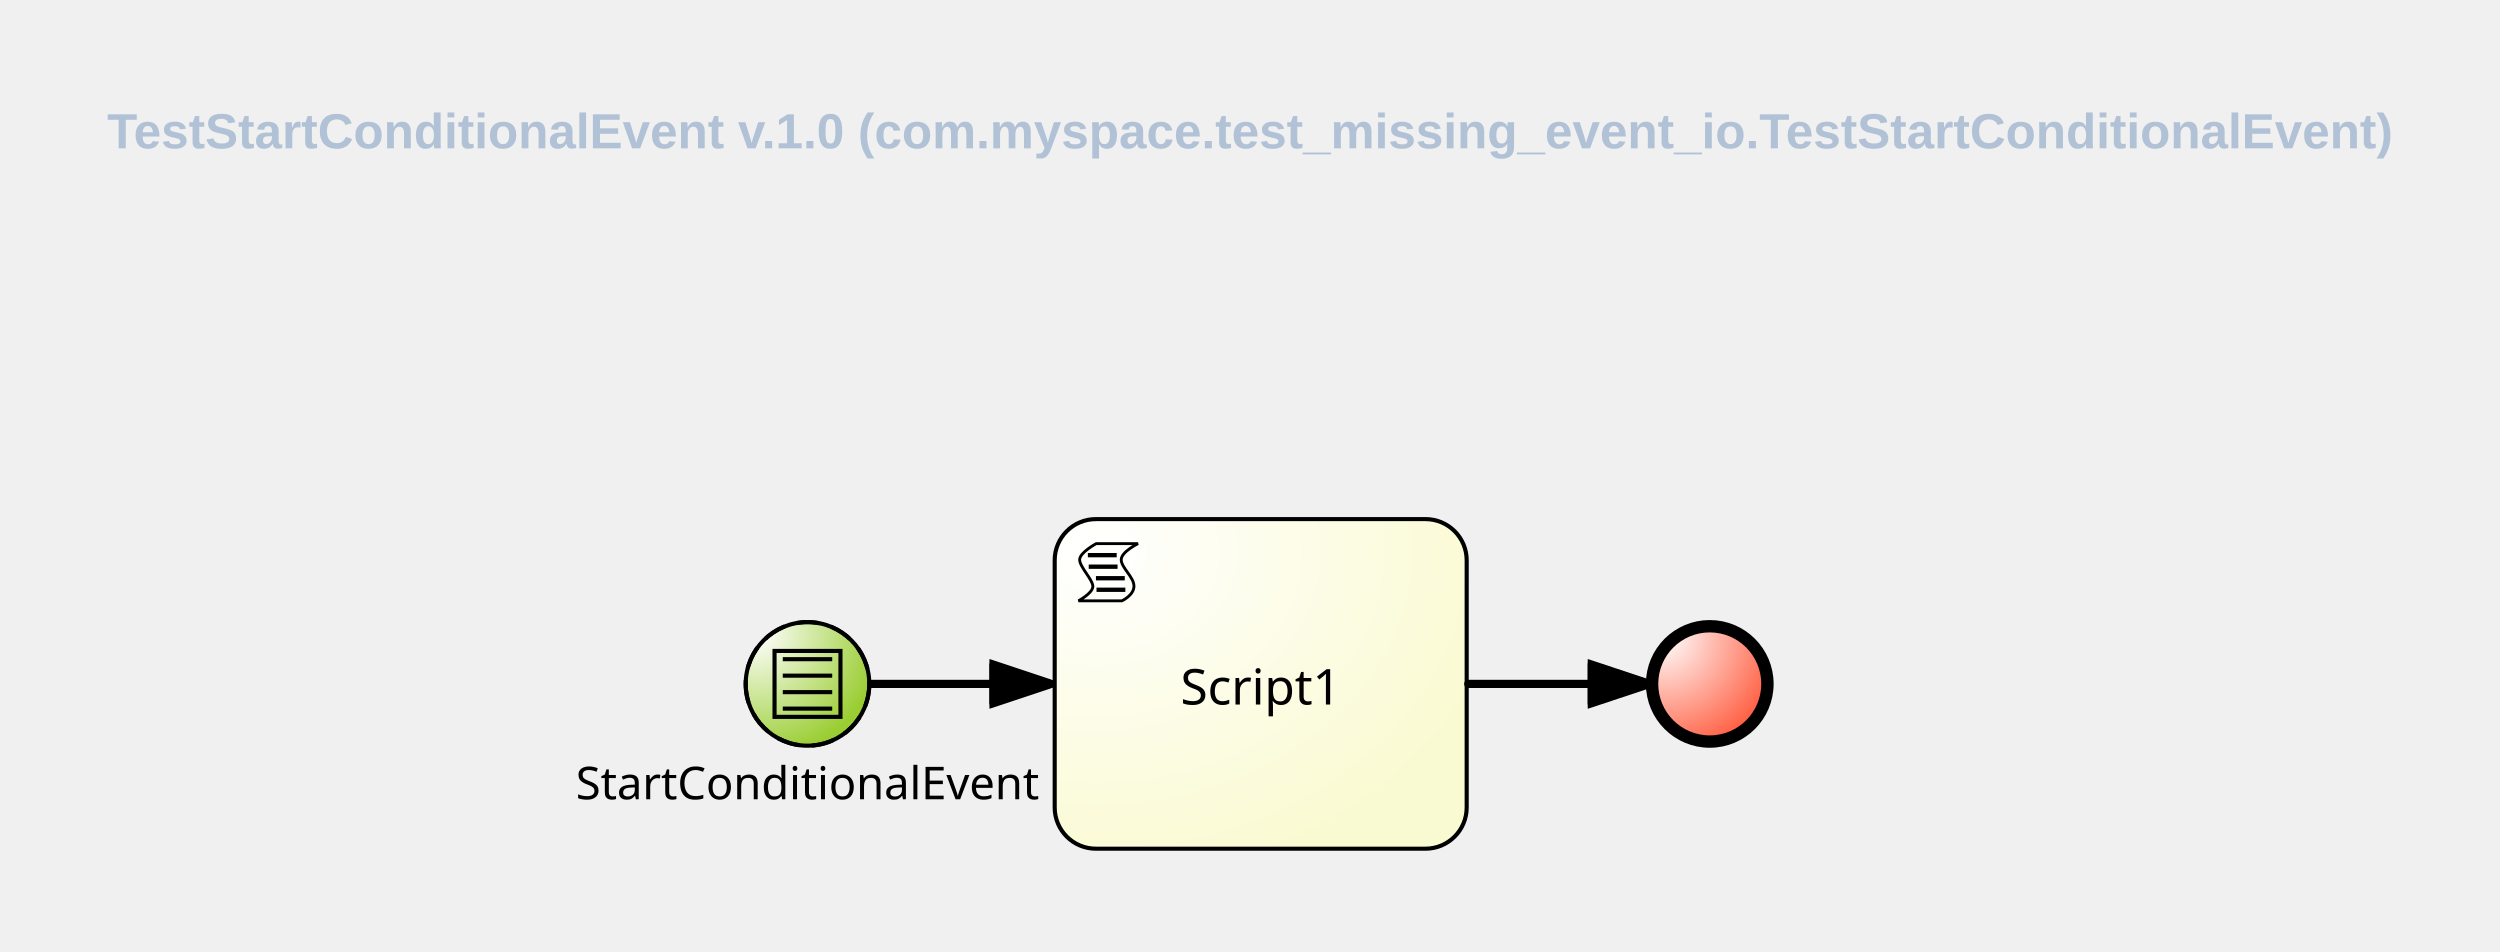
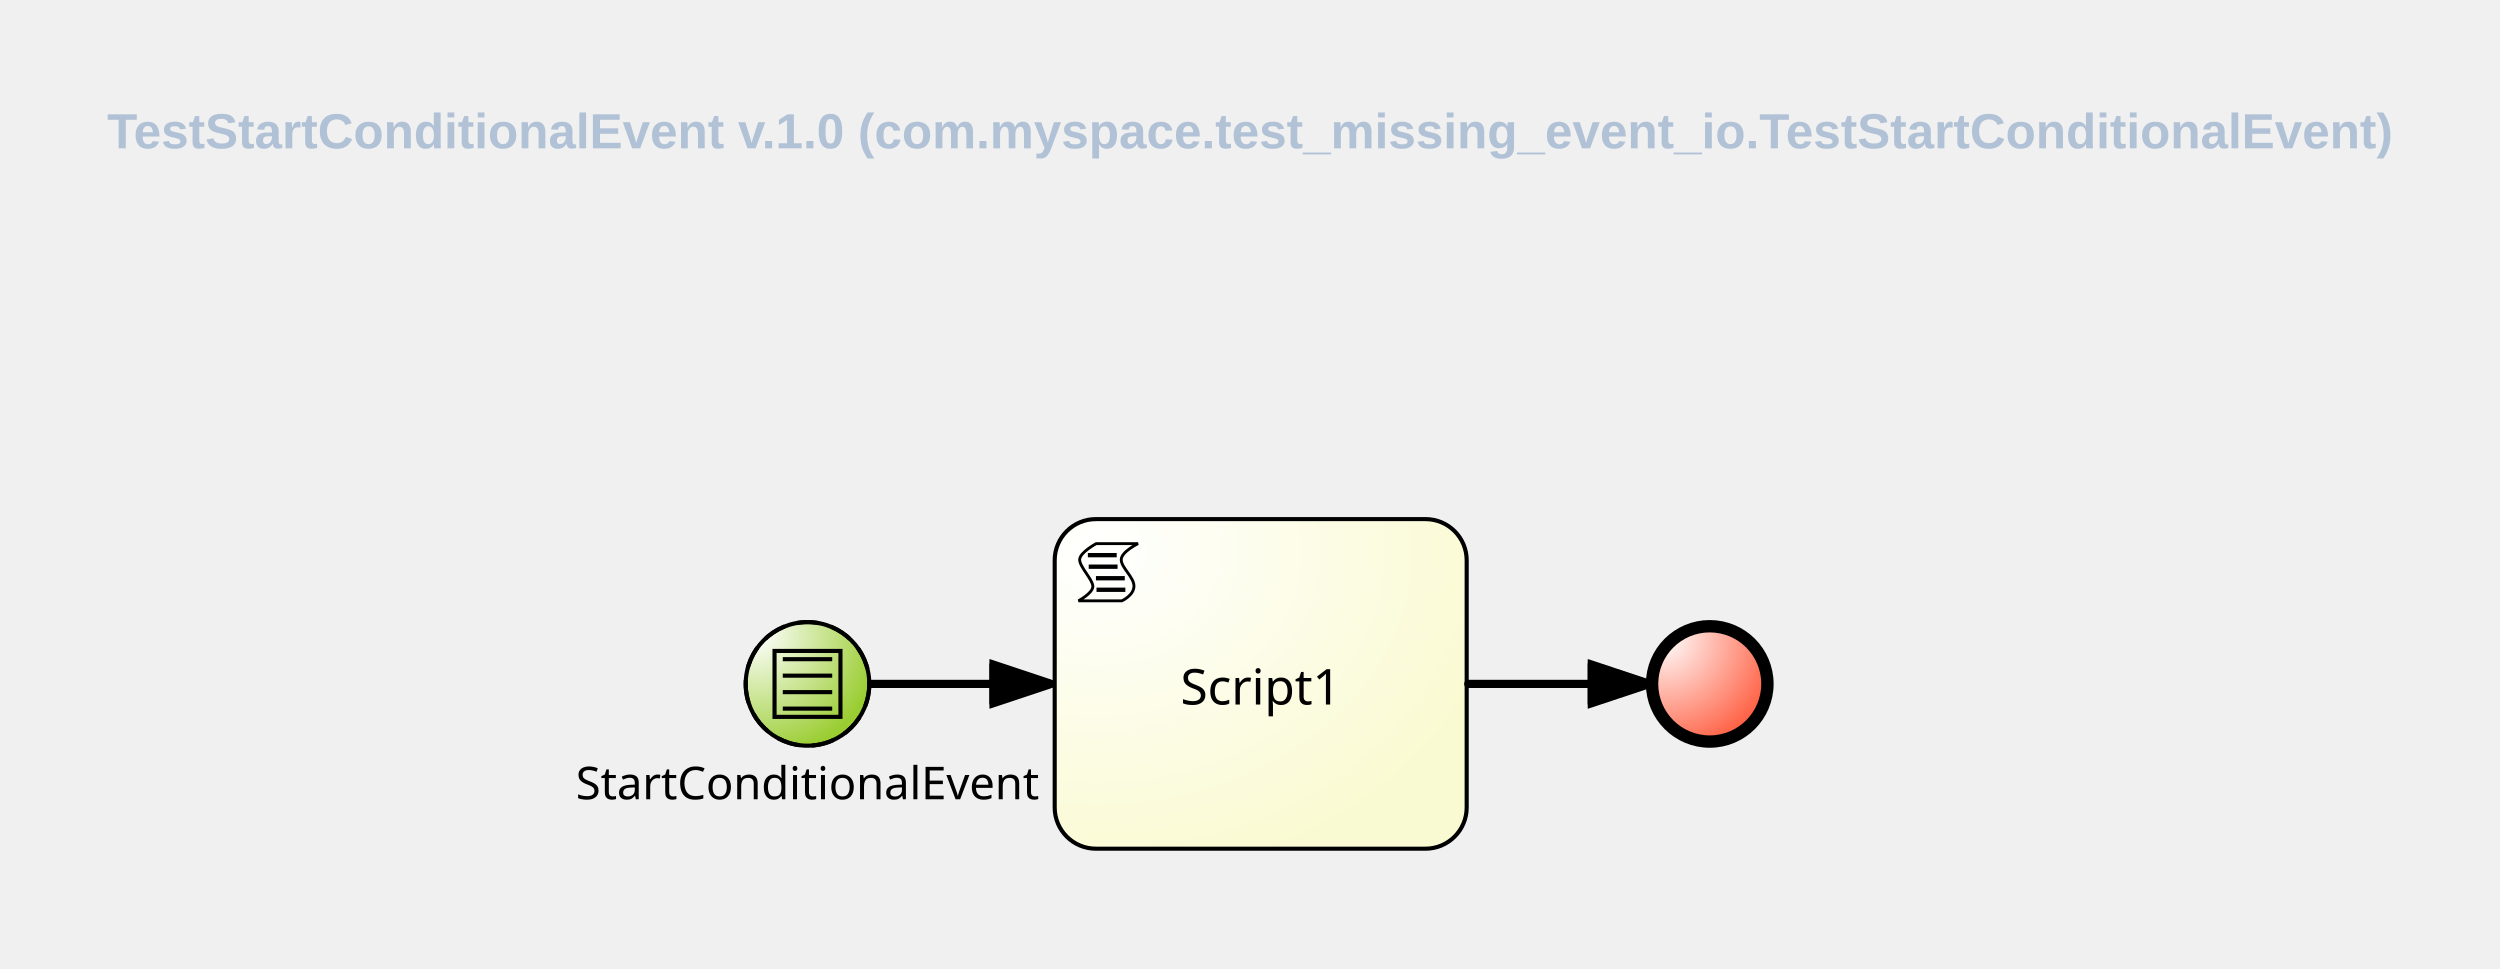
- <svg xmlns="http://www.w3.org/2000/svg" xmlns:ns1="http://oryx-editor.org" id="_3BCF3300-1434-4C27-B2D3-5CA984868A3A" width="606.812" height="231">
+ <svg xmlns="http://www.w3.org/2000/svg" xmlns:ns1="http://oryx-editor.org" id="_7C113890-2799-49D6-977B-5F34D1CCF925" width="606.812" height="235">
  <defs>
-     <marker id="_5461C208-E3FC-4692-B671-F981B619D2FEstart" refX="1" refY="5" markerUnits="userSpaceOnUse" markerWidth="17" markerHeight="11" orient="auto" fill="#000000" stroke="#000000">
-       <path id="_5461C208-E3FC-4692-B671-F981B619D2FEconditional" d="M 0 5 L 8 0 L 16 5 L 8 10 L 0 5" fill="white" stroke="#000000" stroke-width="1" display="none" />
-       <path id="_5461C208-E3FC-4692-B671-F981B619D2FEdefault" d="M 5 0 L 11 10" fill="white" stroke="#000000" stroke-width="1" display="none" />
-     </marker>
-     <marker id="_5461C208-E3FC-4692-B671-F981B619D2FEend" refX="15" refY="6" markerUnits="userSpaceOnUse" markerWidth="15" markerHeight="12" orient="auto" fill="#000000" stroke="#000000">
-       <path id="_5461C208-E3FC-4692-B671-F981B619D2FEframe2" d="M 0 1 L 15 6 L 0 11z" fill="#000000" stroke="#000000" stroke-linejoin="round" stroke-width="2" />
-     </marker>
-     <marker id="_55830C3E-285C-49B3-B9C6-0E8A9595E0C8start" refX="1" refY="5" markerUnits="userSpaceOnUse" markerWidth="17" markerHeight="11" orient="auto" fill="#000000" stroke="#000000">
-       <path id="_55830C3E-285C-49B3-B9C6-0E8A9595E0C8conditional" d="M 0 5 L 8 0 L 16 5 L 8 10 L 0 5" fill="white" stroke="#000000" stroke-width="1" display="none" />
-       <path id="_55830C3E-285C-49B3-B9C6-0E8A9595E0C8default" d="M 5 0 L 11 10" fill="white" stroke="#000000" stroke-width="1" display="none" />
-     </marker>
-     <marker id="_55830C3E-285C-49B3-B9C6-0E8A9595E0C8end" refX="15" refY="6" markerUnits="userSpaceOnUse" markerWidth="15" markerHeight="12" orient="auto" fill="#000000" stroke="#000000">
-       <path id="_55830C3E-285C-49B3-B9C6-0E8A9595E0C8frame2" d="M 0 1 L 15 6 L 0 11z" fill="#000000" stroke="#000000" stroke-linejoin="round" stroke-width="2" />
+     <marker id="_72BE2FED-7DCD-434E-9CCB-04EBA494BC80start" refX="1" refY="5" markerUnits="userSpaceOnUse" markerWidth="17" markerHeight="11" orient="auto" fill="#000000" stroke="#000000">
+       <path id="_72BE2FED-7DCD-434E-9CCB-04EBA494BC80conditional" d="M 0 5 L 8 0 L 16 5 L 8 10 L 0 5" fill="white" stroke="#000000" stroke-width="1" display="none" />
+       <path id="_72BE2FED-7DCD-434E-9CCB-04EBA494BC80default" d="M 5 0 L 11 10" fill="white" stroke="#000000" stroke-width="1" display="none" />
+     </marker>
+     <marker id="_72BE2FED-7DCD-434E-9CCB-04EBA494BC80end" refX="15" refY="6" markerUnits="userSpaceOnUse" markerWidth="15" markerHeight="12" orient="auto" fill="#000000" stroke="#000000">
+       <path id="_72BE2FED-7DCD-434E-9CCB-04EBA494BC80frame2" d="M 0 1 L 15 6 L 0 11z" fill="#000000" stroke="#000000" stroke-linejoin="round" stroke-width="2" />
+     </marker>
+     <marker id="_1A7306F9-BC22-4388-B8CA-0518B7818F2Astart" refX="1" refY="5" markerUnits="userSpaceOnUse" markerWidth="17" markerHeight="11" orient="auto" fill="#000000" stroke="#000000">
+       <path id="_1A7306F9-BC22-4388-B8CA-0518B7818F2Aconditional" d="M 0 5 L 8 0 L 16 5 L 8 10 L 0 5" fill="white" stroke="#000000" stroke-width="1" display="none" />
+       <path id="_1A7306F9-BC22-4388-B8CA-0518B7818F2Adefault" d="M 5 0 L 11 10" fill="white" stroke="#000000" stroke-width="1" display="none" />
+     </marker>
+     <marker id="_1A7306F9-BC22-4388-B8CA-0518B7818F2Aend" refX="15" refY="6" markerUnits="userSpaceOnUse" markerWidth="15" markerHeight="12" orient="auto" fill="#000000" stroke="#000000">
+       <path id="_1A7306F9-BC22-4388-B8CA-0518B7818F2Aframe2" d="M 0 1 L 15 6 L 0 11z" fill="#000000" stroke="#000000" stroke-linejoin="round" stroke-width="2" />
    </marker>
  </defs>
  <g stroke="none" font-family="Verdana, sans-serif" font-size-adjust="none" font-style="normal" font-variant="normal" font-weight="normal" line-heigth="normal" font-size="12">
    <g class="stencils" transform="translate(16, 16)">
      <g class="me" />
      <g class="children">
-         <g id="_696C1FFE-82FC-4D53-8CFF-6B3AEEFBF8C7" bpmn2nodeid="_9819B729-18C0-4017-93A4-B0B69271A722">
+         <g id="_3C7A5837-0E6D-4728-8A54-397F609018EA" bpmn2nodeid="_9819B729-18C0-4017-93A4-B0B69271A722">
          <g class="stencils" transform="translate(165, 135)">
            <g class="me">
-               <g pointer-events="fill" id="_696C1FFE-82FC-4D53-8CFF-6B3AEEFBF8C7">
-                 <defs id="_696C1FFE-82FC-4D53-8CFF-6B3AEEFBF8C7__696C1FFE-82FC-4D53-8CFF-6B3AEEFBF8C7_5">
-                   <radialGradient id="_696C1FFE-82FC-4D53-8CFF-6B3AEEFBF8C7background" cx="10%" cy="10%" r="100%" fx="10%" fy="10%">
-                     <stop offset="0%" stop-color="#ffffff" stop-opacity="1" id="_696C1FFE-82FC-4D53-8CFF-6B3AEEFBF8C7__696C1FFE-82FC-4D53-8CFF-6B3AEEFBF8C7_6" />
-                     <stop id="_696C1FFE-82FC-4D53-8CFF-6B3AEEFBF8C7fill_el" offset="100%" stop-color="#9acd32" stop-opacity="1" />
+               <g pointer-events="fill" id="_3C7A5837-0E6D-4728-8A54-397F609018EA">
+                 <defs id="_3C7A5837-0E6D-4728-8A54-397F609018EA__3C7A5837-0E6D-4728-8A54-397F609018EA_5">
+                   <radialGradient id="_3C7A5837-0E6D-4728-8A54-397F609018EAbackground" cx="10%" cy="10%" r="100%" fx="10%" fy="10%">
+                     <stop offset="0%" stop-color="#ffffff" stop-opacity="1" id="_3C7A5837-0E6D-4728-8A54-397F609018EA__3C7A5837-0E6D-4728-8A54-397F609018EA_6" />
+                     <stop id="_3C7A5837-0E6D-4728-8A54-397F609018EAfill_el" offset="100%" stop-color="#9acd32" stop-opacity="1" />
                  </radialGradient>
                </defs>
-                 <circle id="_696C1FFE-82FC-4D53-8CFF-6B3AEEFBF8C7bg_frame" cx="15" cy="15" r="15" stroke="#000000" fill="url(#_696C1FFE-82FC-4D53-8CFF-6B3AEEFBF8C7background) white" stroke-width="1" style="stroke-dasharray: 5.5, 3" />
-                 <circle id="_696C1FFE-82FC-4D53-8CFF-6B3AEEFBF8C7frame" cx="15" cy="15" r="15" stroke="#000000" fill="none" stroke-width="1" display="inherit" />
-                 <rect id="_696C1FFE-82FC-4D53-8CFF-6B3AEEFBF8C7body1" x="7" y="7" width="16" height="16" stroke="black" stroke-width="1" fill="none" />
-                 <path id="_696C1FFE-82FC-4D53-8CFF-6B3AEEFBF8C7body2" d=" M9 9  L21 9  M9 13  L21 13  M9 17  L21 17  M9 21  L21 21 " fill="none" stroke="black" />
-                 <text font-size="11" id="_696C1FFE-82FC-4D53-8CFF-6B3AEEFBF8C7text_name" x="15" y="32" ns1:align="top center" stroke="black" stroke-width="0pt" letter-spacing="-0.01px" fill="#000000" text-anchor="middle" transform="rotate(0 15 32)" visibility="inherit" ns1:fontSize="11">
-                   <tspan x="15" y="32" dy="11" id="ext-gen615">StartConditionalEvent</tspan>
+                 <circle id="_3C7A5837-0E6D-4728-8A54-397F609018EAbg_frame" cx="15" cy="15" r="15" stroke="#000000" fill="url(#_3C7A5837-0E6D-4728-8A54-397F609018EAbackground) white" stroke-width="1" style="stroke-dasharray: 5.5, 3" />
+                 <circle id="_3C7A5837-0E6D-4728-8A54-397F609018EAframe" cx="15" cy="15" r="15" stroke="#000000" fill="none" stroke-width="1" display="inherit" />
+                 <rect id="_3C7A5837-0E6D-4728-8A54-397F609018EAbody1" x="7" y="7" width="16" height="16" stroke="black" stroke-width="1" fill="none" />
+                 <path id="_3C7A5837-0E6D-4728-8A54-397F609018EAbody2" d=" M9 9  L21 9  M9 13  L21 13  M9 17  L21 17  M9 21  L21 21 " fill="none" stroke="black" />
+                 <text font-size="11" id="_3C7A5837-0E6D-4728-8A54-397F609018EAtext_name" x="15" y="32" ns1:align="top center" stroke="black" stroke-width="0pt" letter-spacing="-0.01px" fill="#000000" text-anchor="middle" transform="rotate(0 15 32)" visibility="inherit" ns1:fontSize="11">
+                   <tspan x="15" y="32" dy="11" id="ext-gen606">StartConditionalEvent</tspan>
                </text>
              </g>
            </g>
            <g class="children" style="overflow:hidden" />
            <g class="edge" />
          </g>
          <g class="controls">
            <g class="dockers" />
            <g class="magnets" transform="translate(165, 135)">
              <g pointer-events="all" display="none" transform="translate(7, 7)">
                <circle cx="8" cy="8" r="4" stroke="none" fill="red" fill-opacity="0.3" />
              </g>
            </g>
          </g>
        </g>
-         <g id="_174E4257-E52A-42C6-B149-BB014B3E7588" bpmn2nodeid="_ED373FBE-AE86-41B1-944A-552093984A3F">
+         <g id="_F77B9E5F-C4F7-417E-B5E4-617D4CA6491C" bpmn2nodeid="_ED373FBE-AE86-41B1-944A-552093984A3F">
          <g class="stencils" transform="translate(240, 110)">
            <g class="me">
-               <g pointer-events="fill" ns1:minimumSize="50 40" id="_174E4257-E52A-42C6-B149-BB014B3E7588">
-                 <defs id="_174E4257-E52A-42C6-B149-BB014B3E7588__174E4257-E52A-42C6-B149-BB014B3E7588_17">
-                   <radialGradient id="_174E4257-E52A-42C6-B149-BB014B3E7588background" cx="10%" cy="10%" r="100%" fx="10%" fy="10%">
-                     <stop offset="0%" stop-color="#ffffff" stop-opacity="1" id="_174E4257-E52A-42C6-B149-BB014B3E7588__174E4257-E52A-42C6-B149-BB014B3E7588_18" />
-                     <stop id="_174E4257-E52A-42C6-B149-BB014B3E7588fill_el" offset="100%" stop-color="#fafad2" stop-opacity="1" />
-                   </radialGradient>
-                   <radialGradient id="_174E4257-E52A-42C6-B149-BB014B3E7588borderbackground" cx="10%" cy="10%" r="100%" fx="10%" fy="10%">
-                     <stop offset="0%" stop-color="#ffffff" stop-opacity="1" id="_174E4257-E52A-42C6-B149-BB014B3E7588__174E4257-E52A-42C6-B149-BB014B3E7588_19" />
-                     <stop id="_174E4257-E52A-42C6-B149-BB014B3E7588fill_border" offset="100%" stop-color="#000000" stop-opacity="1" stroke="#000000" />
+               <g pointer-events="fill" ns1:minimumSize="50 40" id="_F77B9E5F-C4F7-417E-B5E4-617D4CA6491C">
+                 <defs id="_F77B9E5F-C4F7-417E-B5E4-617D4CA6491C__F77B9E5F-C4F7-417E-B5E4-617D4CA6491C_17">
+                   <radialGradient id="_F77B9E5F-C4F7-417E-B5E4-617D4CA6491Cbackground" cx="10%" cy="10%" r="100%" fx="10%" fy="10%">
+                     <stop offset="0%" stop-color="#ffffff" stop-opacity="1" id="_F77B9E5F-C4F7-417E-B5E4-617D4CA6491C__F77B9E5F-C4F7-417E-B5E4-617D4CA6491C_18" />
+                     <stop id="_F77B9E5F-C4F7-417E-B5E4-617D4CA6491Cfill_el" offset="100%" stop-color="#fafad2" stop-opacity="1" />
+                   </radialGradient>
+                   <radialGradient id="_F77B9E5F-C4F7-417E-B5E4-617D4CA6491Cborderbackground" cx="10%" cy="10%" r="100%" fx="10%" fy="10%">
+                     <stop offset="0%" stop-color="#ffffff" stop-opacity="1" id="_F77B9E5F-C4F7-417E-B5E4-617D4CA6491C__F77B9E5F-C4F7-417E-B5E4-617D4CA6491C_19" />
+                     <stop id="_F77B9E5F-C4F7-417E-B5E4-617D4CA6491Cfill_border" offset="100%" stop-color="#000000" stop-opacity="1" stroke="#000000" />
                  </radialGradient>
                </defs>
-                 <rect id="_174E4257-E52A-42C6-B149-BB014B3E7588text_frame" ns1:anchors="bottom top right left" x="1" y="1" width="94" height="79" rx="10" ry="10" stroke="none" stroke-width="0" fill="none" />
-                 <rect id="_174E4257-E52A-42C6-B149-BB014B3E7588bg_frame" ns1:resize="vertical horizontal" x="0" y="0" width="100" height="80" rx="10" ry="10" stroke="#000000" stroke-width="1" fill="url(#_174E4257-E52A-42C6-B149-BB014B3E7588background) #ffffcc" />
-                 <text font-size="12" id="_174E4257-E52A-42C6-B149-BB014B3E7588text_name" x="50" y="40" ns1:align="middle center" ns1:fittoelem="text_frame" stroke="black" text-anchor="middle" stroke-width="0pt" letter-spacing="-0.01px" fill="#000000" transform="rotate(0 50 40)" visibility="inherit" ns1:fontSize="12">
-                   <tspan x="50" y="40" dy="5">Script1</tspan>
+                 <rect id="_F77B9E5F-C4F7-417E-B5E4-617D4CA6491Ctext_frame" ns1:anchors="bottom top right left" x="1" y="1" width="94" height="79" rx="10" ry="10" stroke="none" stroke-width="0" fill="none" />
+                 <rect id="_F77B9E5F-C4F7-417E-B5E4-617D4CA6491Cbg_frame" ns1:resize="vertical horizontal" x="0" y="0" width="100" height="80" rx="10" ry="10" stroke="#000000" stroke-width="1" fill="url(#_F77B9E5F-C4F7-417E-B5E4-617D4CA6491Cbackground) #ffffcc" />
+                 <text font-size="12" id="_F77B9E5F-C4F7-417E-B5E4-617D4CA6491Ctext_name" x="50" y="40" ns1:align="middle center" ns1:fittoelem="text_frame" stroke="black" text-anchor="middle" stroke-width="0pt" letter-spacing="-0.01px" fill="#000000" transform="rotate(0 50 40)" visibility="inherit" ns1:fontSize="12">
+                   <tspan x="50" y="40" dy="5" id="ext-gen660">Script1</tspan>
                </text>
-                 <g id="_174E4257-E52A-42C6-B149-BB014B3E7588manualTask" transform="scale(0.7,0.7) translate(8,8)" display="none">
-                   <path ns1:anchors="top left" id="_174E4257-E52A-42C6-B149-BB014B3E7588frame" style="opacity:1;fill:none;fill-opacity:1;stroke-width:1" d="M0.5,3.751l4.083-3.25c0,0,11.166,0.083,12.083,0.083s-2.417,2.917-1.5,2.917     s11.667,0,12.584,0c1.166,1.708-0.168,3.167-0.834,3.667s0.875,1.917-1,4.417c-0.75,0.25,0.75,1.875-1.333,3.333     c-1.167,0.583,0.583,1.542-1.25,2.833c-1.167,0-20.833,0.083-20.833,0.083l-2-1.333V3.751z" stroke="#000000" />
-                   <path id="_174E4257-E52A-42C6-B149-BB014B3E7588frame2" ns1:anchors="top left" style="opacity:1;fill:none;stroke-width:2" d="M 13.5 7 L 27 7" stroke="#000000" />
-                   <path id="_174E4257-E52A-42C6-B149-BB014B3E7588frame3" ns1:anchors="top left" style="opacity:1;fill:none;stroke-width:2" d="M 13.5 11 L 26 11" stroke="#000000" />
-                   <path id="_174E4257-E52A-42C6-B149-BB014B3E7588frame4" ns1:anchors="top left" style="opacity:1;fill:none;stroke-width:1.5" d="M 14 14.5 L 25 14.5" stroke="#000000" />
-                   <path id="_174E4257-E52A-42C6-B149-BB014B3E7588frame5" ns1:anchors="top left" style="opacity:1;fill:none;stroke-width:1.5" d="M 8.2 3.1 L 15 3.1" stroke="#000000" />
-                 </g>
-                 <g id="_174E4257-E52A-42C6-B149-BB014B3E7588businessRuleTask" transform="scale(0.7,0.7) translate(8,8)" display="none">
-                   <rect id="_174E4257-E52A-42C6-B149-BB014B3E7588frame6" ns1:anchors="top left" x="0" y="0" width="22" height="4" style="opacity:1;fill:#B3B1B3;fill-opacity:1;" stroke="#000000" />
-                   <rect id="_174E4257-E52A-42C6-B149-BB014B3E7588frame7" ns1:anchors="top left" x="0" y="4" style="opacity:1;fill:none;" width="22" height="12" stroke="#000000" />
-                   <path id="_174E4257-E52A-42C6-B149-BB014B3E7588frame8" ns1:anchors="top left" style="opacity:1;fill:none;" d="M 0 10 L 22 10" stroke="#000000" />
-                   <path id="_174E4257-E52A-42C6-B149-BB014B3E7588frame9" ns1:anchors="top left" style="opacity:1; fill:none;" d="M 7 4 L 7 16" stroke="#000000" />
-                 </g>
-                 <g id="_174E4257-E52A-42C6-B149-BB014B3E7588scriptTask" transform="scale(0.7,0.7) translate(8,8)" display="inherit">
-                   <path ns1:anchors="top left" id="_174E4257-E52A-42C6-B149-BB014B3E7588frame10" style="opacity:1;fill:none;" stroke="#000000" d="M6.402,0.5h14.5c0,0-5.833,2.833-5.833,5.583s4.417,6,4.417,9.167    s-4.167,5.083-4.167,5.083H0.235c0,0,5-2.667,5-5s-4.583-6.75-4.583-9.25S6.402,0.5,6.402,0.5z" />
-                   <path ns1:anchors="top left" id="_174E4257-E52A-42C6-B149-BB014B3E7588frame11" style="opacity:1;fill:none;stroke-width:1.5" d="M 3.5 4.5 L 13.5 4.5" stroke="#000000" />
-                   <path ns1:anchors="top left" id="_174E4257-E52A-42C6-B149-BB014B3E7588frame12" style="opacity:1;fill:none;stroke-width:1.5" d="M 3.8 8.5 L 13.8 8.5" stroke="#000000" />
-                   <path ns1:anchors="top left" id="_174E4257-E52A-42C6-B149-BB014B3E7588frame13" style="opacity:1;fill:none;stroke-width:1.5" d="M 6.3 12.5 L 16.3 12.5" stroke="#000000" />
-                   <path ns1:anchors="top left" id="_174E4257-E52A-42C6-B149-BB014B3E7588frame14" style="opacity:1;fill:none;stroke-width:1.5" d="M 6.5 16.5 L 16.5 16.5" stroke="#000000" />
-                 </g>
-                 <g id="_174E4257-E52A-42C6-B149-BB014B3E7588userTask" transform="scale(0.7,0.7) translate(8,8)" display="none">
-                   <path id="_174E4257-E52A-42C6-B149-BB014B3E7588frame15" ns1:anchors="top left" style="opacity:1;fill:#F4F6F7" stroke="#000000" d="M0.585,24.167h24.083v-7.833c0,0-2.333-3.917-7.083-5.167h-9.25    c-4.417,1.333-7.833,5.75-7.833,5.75L0.585,24.167z" />
-                   <path id="_174E4257-E52A-42C6-B149-BB014B3E7588frame16" ns1:anchors="top left" style="opacity:1;fill:none" d="M 6 20 L 6 24" stroke="#000000" />
-                   <path id="_174E4257-E52A-42C6-B149-BB014B3E7588frame17" ns1:anchors="top left" style="opacity:1;fill:none" d="M 20 20 L 20 24" stroke="#000000" />
-                   <circle id="_174E4257-E52A-42C6-B149-BB014B3E7588frame18" ns1:anchors="top left" fill="black" cx="13.002" cy="5.916" r="5.417" stroke="#000000" />
-                   <path id="_174E4257-E52A-42C6-B149-BB014B3E7588frame19" ns1:anchors="top left" style="opacity:1;fill:#F0EFF0;" stroke="#000000" d="M8.043,7.083c0,0,2.814-2.426,5.376-1.807s4.624-0.693,4.624-0.693    c0.25,1.688,0.042,3.75-1.458,5.584c0,0,1.083,0.75,1.083,1.5s0.125,1.875-1,3s-5.5,1.25-6.75,0S8.668,12.834,8.668,12    s0.583-1.25,1.25-1.917C8.835,9.5,7.419,7.708,8.043,7.083z" />
-                 </g>
-                 <g id="_174E4257-E52A-42C6-B149-BB014B3E7588serviceTask" transform="scale(0.7,0.7) translate(8,8)" display="none">
-                   <polygon ns1:anchors="top left" id="_174E4257-E52A-42C6-B149-BB014B3E7588frame20" style="opacity:1;fill:#ffffff" stroke="#000000" points="15.392,5.064 17.954,2.502 20.347,4.895 17.786,7.455     18.729,9.732 22.353,9.732 22.353,13.115 18.731,13.115 17.788,15.392 20.351,17.955 17.958,20.347 15.397,17.786 13.12,18.729     13.12,22.353 9.737,22.353 9.737,18.731 7.46,17.788 4.897,20.35 2.506,17.958 5.066,15.397 4.124,13.12 0.5,13.12 0.5,9.737     4.121,9.737 5.065,7.461 2.503,4.898 4.895,2.506 7.455,5.066 9.732,4.125 9.732,0.5 13.116,0.5 13.116,4.121 " />
-                   <circle ns1:anchors="top left" id="_174E4257-E52A-42C6-B149-BB014B3E7588frame21" style="opacity:1;fill:none" stroke="#000000" cx="11.427" cy="11.426" r="3.714" />
-                   <polygon ns1:anchors="top left" id="_174E4257-E52A-42C6-B149-BB014B3E7588frame22" style="opacity:1;fill:#ffffff" stroke="#000000" points="21.392,11.064 23.954,8.502 26.347,10.895 23.786,13.455     24.729,15.732 28.353,15.732 28.353,19.115 24.731,19.115 23.788,21.392 26.351,23.955 23.958,26.347 21.397,23.786 19.12,24.729     19.12,28.353 15.737,28.353 15.737,24.731 13.46,23.788 10.897,26.35 8.506,23.958 11.066,21.397 10.124,19.12 6.5,19.12     6.5,15.737 10.121,15.737 11.065,13.461 8.503,10.898 10.895,8.506 13.455,11.066 15.732,10.125 15.732,6.5 19.116,6.5     19.116,10.121 " />
-                   <circle ns1:anchors="top left" id="_174E4257-E52A-42C6-B149-BB014B3E7588frame23" style="opacity:1;fill:none;" stroke="#000000" cx="17.427" cy="17.426" r="3.714" />
-                 </g>
-                 <g id="_174E4257-E52A-42C6-B149-BB014B3E7588sendTask" display="none">
-                   <path id="_174E4257-E52A-42C6-B149-BB014B3E7588stframe24" ns1:anchors="left top" stroke="#FFFFFF" fill="black" stroke-width="1" d="M8,11 L8,21 L24,21 L24,11 L16,17z" />
-                   <path id="_174E4257-E52A-42C6-B149-BB014B3E7588stframe25" ns1:anchors="left top" stroke="#FFFFFF" fill="black" stroke-width="1" d="M7,10 L16,17 L25 10z" />
-                 </g>
-                 <g id="_174E4257-E52A-42C6-B149-BB014B3E7588receiveTask" display="none">
-                   <path id="_174E4257-E52A-42C6-B149-BB014B3E7588frame26" ns1:anchors="left top" stroke="#000000" fill="none" stroke-width="1" d="M8,11 L8,21 L24,21 L24,11z M8,11 L16,17 L24,11" />
-                 </g>
-                 <g id="_174E4257-E52A-42C6-B149-BB014B3E7588none" display="inherit" />
-                 <g id="_174E4257-E52A-42C6-B149-BB014B3E7588sequential" display="none">
-                   <path ns1:anchors="bottom" fill="none" stroke="#000000" stroke-width="2" d="M46,76h10M46,72h10 M46,68h10" id="_174E4257-E52A-42C6-B149-BB014B3E7588__174E4257-E52A-42C6-B149-BB014B3E7588_20" />
+                 <g id="_F77B9E5F-C4F7-417E-B5E4-617D4CA6491CmanualTask" transform="scale(0.7,0.7) translate(8,8)" display="none">
+                   <path ns1:anchors="top left" id="_F77B9E5F-C4F7-417E-B5E4-617D4CA6491Cframe" style="opacity:1;fill:none;fill-opacity:1;stroke-width:1" d="M0.5,3.751l4.083-3.25c0,0,11.166,0.083,12.083,0.083s-2.417,2.917-1.5,2.917     s11.667,0,12.584,0c1.166,1.708-0.168,3.167-0.834,3.667s0.875,1.917-1,4.417c-0.75,0.25,0.75,1.875-1.333,3.333     c-1.167,0.583,0.583,1.542-1.25,2.833c-1.167,0-20.833,0.083-20.833,0.083l-2-1.333V3.751z" stroke="#000000" />
+                   <path id="_F77B9E5F-C4F7-417E-B5E4-617D4CA6491Cframe2" ns1:anchors="top left" style="opacity:1;fill:none;stroke-width:2" d="M 13.5 7 L 27 7" stroke="#000000" />
+                   <path id="_F77B9E5F-C4F7-417E-B5E4-617D4CA6491Cframe3" ns1:anchors="top left" style="opacity:1;fill:none;stroke-width:2" d="M 13.5 11 L 26 11" stroke="#000000" />
+                   <path id="_F77B9E5F-C4F7-417E-B5E4-617D4CA6491Cframe4" ns1:anchors="top left" style="opacity:1;fill:none;stroke-width:1.5" d="M 14 14.5 L 25 14.5" stroke="#000000" />
+                   <path id="_F77B9E5F-C4F7-417E-B5E4-617D4CA6491Cframe5" ns1:anchors="top left" style="opacity:1;fill:none;stroke-width:1.5" d="M 8.2 3.1 L 15 3.1" stroke="#000000" />
+                 </g>
+                 <g id="_F77B9E5F-C4F7-417E-B5E4-617D4CA6491CbusinessRuleTask" transform="scale(0.7,0.7) translate(8,8)" display="none">
+                   <rect id="_F77B9E5F-C4F7-417E-B5E4-617D4CA6491Cframe6" ns1:anchors="top left" x="0" y="0" width="22" height="4" style="opacity:1;fill:#B3B1B3;fill-opacity:1;" stroke="#000000" />
+                   <rect id="_F77B9E5F-C4F7-417E-B5E4-617D4CA6491Cframe7" ns1:anchors="top left" x="0" y="4" style="opacity:1;fill:none;" width="22" height="12" stroke="#000000" />
+                   <path id="_F77B9E5F-C4F7-417E-B5E4-617D4CA6491Cframe8" ns1:anchors="top left" style="opacity:1;fill:none;" d="M 0 10 L 22 10" stroke="#000000" />
+                   <path id="_F77B9E5F-C4F7-417E-B5E4-617D4CA6491Cframe9" ns1:anchors="top left" style="opacity:1; fill:none;" d="M 7 4 L 7 16" stroke="#000000" />
+                 </g>
+                 <g id="_F77B9E5F-C4F7-417E-B5E4-617D4CA6491CscriptTask" transform="scale(0.7,0.7) translate(8,8)" display="inherit">
+                   <path ns1:anchors="top left" id="_F77B9E5F-C4F7-417E-B5E4-617D4CA6491Cframe10" style="opacity:1;fill:none;" stroke="#000000" d="M6.402,0.5h14.5c0,0-5.833,2.833-5.833,5.583s4.417,6,4.417,9.167    s-4.167,5.083-4.167,5.083H0.235c0,0,5-2.667,5-5s-4.583-6.75-4.583-9.25S6.402,0.5,6.402,0.5z" />
+                   <path ns1:anchors="top left" id="_F77B9E5F-C4F7-417E-B5E4-617D4CA6491Cframe11" style="opacity:1;fill:none;stroke-width:1.5" d="M 3.5 4.5 L 13.5 4.5" stroke="#000000" />
+                   <path ns1:anchors="top left" id="_F77B9E5F-C4F7-417E-B5E4-617D4CA6491Cframe12" style="opacity:1;fill:none;stroke-width:1.5" d="M 3.8 8.5 L 13.8 8.5" stroke="#000000" />
+                   <path ns1:anchors="top left" id="_F77B9E5F-C4F7-417E-B5E4-617D4CA6491Cframe13" style="opacity:1;fill:none;stroke-width:1.5" d="M 6.3 12.5 L 16.3 12.5" stroke="#000000" />
+                   <path ns1:anchors="top left" id="_F77B9E5F-C4F7-417E-B5E4-617D4CA6491Cframe14" style="opacity:1;fill:none;stroke-width:1.5" d="M 6.5 16.5 L 16.5 16.5" stroke="#000000" />
+                 </g>
+                 <g id="_F77B9E5F-C4F7-417E-B5E4-617D4CA6491CuserTask" transform="scale(0.7,0.7) translate(8,8)" display="none">
+                   <path id="_F77B9E5F-C4F7-417E-B5E4-617D4CA6491Cframe15" ns1:anchors="top left" style="opacity:1;fill:#F4F6F7" stroke="#000000" d="M0.585,24.167h24.083v-7.833c0,0-2.333-3.917-7.083-5.167h-9.25    c-4.417,1.333-7.833,5.75-7.833,5.75L0.585,24.167z" />
+                   <path id="_F77B9E5F-C4F7-417E-B5E4-617D4CA6491Cframe16" ns1:anchors="top left" style="opacity:1;fill:none" d="M 6 20 L 6 24" stroke="#000000" />
+                   <path id="_F77B9E5F-C4F7-417E-B5E4-617D4CA6491Cframe17" ns1:anchors="top left" style="opacity:1;fill:none" d="M 20 20 L 20 24" stroke="#000000" />
+                   <circle id="_F77B9E5F-C4F7-417E-B5E4-617D4CA6491Cframe18" ns1:anchors="top left" fill="black" cx="13.002" cy="5.916" r="5.417" stroke="#000000" />
+                   <path id="_F77B9E5F-C4F7-417E-B5E4-617D4CA6491Cframe19" ns1:anchors="top left" style="opacity:1;fill:#F0EFF0;" stroke="#000000" d="M8.043,7.083c0,0,2.814-2.426,5.376-1.807s4.624-0.693,4.624-0.693    c0.25,1.688,0.042,3.75-1.458,5.584c0,0,1.083,0.75,1.083,1.5s0.125,1.875-1,3s-5.5,1.25-6.75,0S8.668,12.834,8.668,12    s0.583-1.25,1.25-1.917C8.835,9.5,7.419,7.708,8.043,7.083z" />
+                 </g>
+                 <g id="_F77B9E5F-C4F7-417E-B5E4-617D4CA6491CserviceTask" transform="scale(0.7,0.7) translate(8,8)" display="none">
+                   <polygon ns1:anchors="top left" id="_F77B9E5F-C4F7-417E-B5E4-617D4CA6491Cframe20" style="opacity:1;fill:#ffffff" stroke="#000000" points="15.392,5.064 17.954,2.502 20.347,4.895 17.786,7.455     18.729,9.732 22.353,9.732 22.353,13.115 18.731,13.115 17.788,15.392 20.351,17.955 17.958,20.347 15.397,17.786 13.12,18.729     13.12,22.353 9.737,22.353 9.737,18.731 7.46,17.788 4.897,20.35 2.506,17.958 5.066,15.397 4.124,13.12 0.5,13.12 0.5,9.737     4.121,9.737 5.065,7.461 2.503,4.898 4.895,2.506 7.455,5.066 9.732,4.125 9.732,0.5 13.116,0.5 13.116,4.121 " />
+                   <circle ns1:anchors="top left" id="_F77B9E5F-C4F7-417E-B5E4-617D4CA6491Cframe21" style="opacity:1;fill:none" stroke="#000000" cx="11.427" cy="11.426" r="3.714" />
+                   <polygon ns1:anchors="top left" id="_F77B9E5F-C4F7-417E-B5E4-617D4CA6491Cframe22" style="opacity:1;fill:#ffffff" stroke="#000000" points="21.392,11.064 23.954,8.502 26.347,10.895 23.786,13.455     24.729,15.732 28.353,15.732 28.353,19.115 24.731,19.115 23.788,21.392 26.351,23.955 23.958,26.347 21.397,23.786 19.12,24.729     19.12,28.353 15.737,28.353 15.737,24.731 13.46,23.788 10.897,26.35 8.506,23.958 11.066,21.397 10.124,19.12 6.5,19.12     6.5,15.737 10.121,15.737 11.065,13.461 8.503,10.898 10.895,8.506 13.455,11.066 15.732,10.125 15.732,6.5 19.116,6.5     19.116,10.121 " />
+                   <circle ns1:anchors="top left" id="_F77B9E5F-C4F7-417E-B5E4-617D4CA6491Cframe23" style="opacity:1;fill:none;" stroke="#000000" cx="17.427" cy="17.426" r="3.714" />
+                 </g>
+                 <g id="_F77B9E5F-C4F7-417E-B5E4-617D4CA6491CsendTask" display="none">
+                   <path id="_F77B9E5F-C4F7-417E-B5E4-617D4CA6491Cstframe24" ns1:anchors="left top" stroke="#FFFFFF" fill="black" stroke-width="1" d="M8,11 L8,21 L24,21 L24,11 L16,17z" />
+                   <path id="_F77B9E5F-C4F7-417E-B5E4-617D4CA6491Cstframe25" ns1:anchors="left top" stroke="#FFFFFF" fill="black" stroke-width="1" d="M7,10 L16,17 L25 10z" />
+                 </g>
+                 <g id="_F77B9E5F-C4F7-417E-B5E4-617D4CA6491CreceiveTask" display="none">
+                   <path id="_F77B9E5F-C4F7-417E-B5E4-617D4CA6491Cframe26" ns1:anchors="left top" stroke="#000000" fill="none" stroke-width="1" d="M8,11 L8,21 L24,21 L24,11z M8,11 L16,17 L24,11" />
+                 </g>
+                 <g id="_F77B9E5F-C4F7-417E-B5E4-617D4CA6491Cnone" display="inherit" />
+                 <g id="_F77B9E5F-C4F7-417E-B5E4-617D4CA6491Csequential" display="none">
+                   <path ns1:anchors="bottom" fill="none" stroke="#000000" stroke-width="2" d="M46,76h10M46,72h10 M46,68h10" id="_F77B9E5F-C4F7-417E-B5E4-617D4CA6491C__F77B9E5F-C4F7-417E-B5E4-617D4CA6491C_20" />
                </g>
              </g>
            </g>
            <g class="children" style="overflow:hidden" />
            <g class="edge" />
          </g>
          <g class="controls">
            <g class="dockers" />
            <g class="magnets" transform="translate(240, 110)">
              <g pointer-events="all" display="none" transform="translate(-7, 12)">
                <circle cx="8" cy="8" r="4" stroke="none" fill="red" fill-opacity="0.3" />
              </g>
              <g pointer-events="all" display="none" transform="translate(-7, 32)">
                <circle cx="8" cy="8" r="4" stroke="none" fill="red" fill-opacity="0.3" />
              </g>
              <g pointer-events="all" display="none" transform="translate(-7, 52)">
                <circle cx="8" cy="8" r="4" stroke="none" fill="red" fill-opacity="0.3" />
              </g>
              <g pointer-events="all" display="none" transform="translate(17, 71)">
                <circle cx="8" cy="8" r="4" stroke="none" fill="red" fill-opacity="0.3" />
              </g>
              <g pointer-events="all" display="none" transform="translate(42, 71)">
                <circle cx="8" cy="8" r="4" stroke="none" fill="red" fill-opacity="0.3" />
              </g>
              <g pointer-events="all" display="none" transform="translate(67, 71)">
                <circle cx="8" cy="8" r="4" stroke="none" fill="red" fill-opacity="0.3" />
              </g>
              <g pointer-events="all" display="none" transform="translate(91, 12)">
                <circle cx="8" cy="8" r="4" stroke="none" fill="red" fill-opacity="0.3" />
              </g>
              <g pointer-events="all" display="none" transform="translate(91, 32)">
                <circle cx="8" cy="8" r="4" stroke="none" fill="red" fill-opacity="0.3" />
              </g>
              <g pointer-events="all" display="none" transform="translate(91, 52)">
                <circle cx="8" cy="8" r="4" stroke="none" fill="red" fill-opacity="0.3" />
              </g>
              <g pointer-events="all" display="none" transform="translate(17, -7)">
                <circle cx="8" cy="8" r="4" stroke="none" fill="red" fill-opacity="0.3" />
              </g>
              <g pointer-events="all" display="none" transform="translate(42, -7)">
                <circle cx="8" cy="8" r="4" stroke="none" fill="red" fill-opacity="0.3" />
              </g>
              <g pointer-events="all" display="none" transform="translate(67, -7)">
                <circle cx="8" cy="8" r="4" stroke="none" fill="red" fill-opacity="0.3" />
              </g>
              <g pointer-events="all" display="none" transform="translate(42, 32)">
                <circle cx="8" cy="8" r="4" stroke="none" fill="red" fill-opacity="0.3" />
              </g>
            </g>
          </g>
        </g>
-         <g id="_700E73F5-195E-4896-A278-BF4547B03EB4" bpmn2nodeid="_C8D6279A-9647-4E84-84CA-5E0F898DD6A9">
+         <g id="_8E55AEE7-724B-4CAA-A5D9-CED0C4F2F2FD" bpmn2nodeid="_C8D6279A-9647-4E84-84CA-5E0F898DD6A9">
          <g class="stencils" transform="translate(385, 136)">
            <g class="me">
-               <g pointer-events="fill" id="_700E73F5-195E-4896-A278-BF4547B03EB4">
-                 <defs id="_700E73F5-195E-4896-A278-BF4547B03EB4__700E73F5-195E-4896-A278-BF4547B03EB4_5">
-                   <radialGradient id="_700E73F5-195E-4896-A278-BF4547B03EB4background" cx="10%" cy="10%" r="100%" fx="10%" fy="10%">
-                     <stop offset="0%" stop-color="#ffffff" stop-opacity="1" id="_700E73F5-195E-4896-A278-BF4547B03EB4__700E73F5-195E-4896-A278-BF4547B03EB4_6" />
-                     <stop id="_700E73F5-195E-4896-A278-BF4547B03EB4fill_el" offset="100%" stop-color="#ff6347" stop-opacity="1" />
+               <g pointer-events="fill" id="_8E55AEE7-724B-4CAA-A5D9-CED0C4F2F2FD">
+                 <defs id="_8E55AEE7-724B-4CAA-A5D9-CED0C4F2F2FD__8E55AEE7-724B-4CAA-A5D9-CED0C4F2F2FD_5">
+                   <radialGradient id="_8E55AEE7-724B-4CAA-A5D9-CED0C4F2F2FDbackground" cx="10%" cy="10%" r="100%" fx="10%" fy="10%">
+                     <stop offset="0%" stop-color="#ffffff" stop-opacity="1" id="_8E55AEE7-724B-4CAA-A5D9-CED0C4F2F2FD__8E55AEE7-724B-4CAA-A5D9-CED0C4F2F2FD_6" />
+                     <stop id="_8E55AEE7-724B-4CAA-A5D9-CED0C4F2F2FDfill_el" offset="100%" stop-color="#ff6347" stop-opacity="1" />
                  </radialGradient>
                </defs>
-                 <circle id="_700E73F5-195E-4896-A278-BF4547B03EB4bg_frame" cx="14" cy="14" r="14" stroke="#000000" fill="url(#_700E73F5-195E-4896-A278-BF4547B03EB4background) white" stroke-width="3" />
-                 <text font-size="11" id="_700E73F5-195E-4896-A278-BF4547B03EB4text_name" x="14" y="30" ns1:align="top center" stroke="black" stroke-width="0pt" letter-spacing="-0.01px" fill="#000000" text-anchor="middle" transform="rotate(0 14 30)" visibility="inherit" ns1:fontSize="11" />
+                 <circle id="_8E55AEE7-724B-4CAA-A5D9-CED0C4F2F2FDbg_frame" cx="14" cy="14" r="14" stroke="#000000" fill="url(#_8E55AEE7-724B-4CAA-A5D9-CED0C4F2F2FDbackground) white" stroke-width="3" />
+                 <text font-size="11" id="_8E55AEE7-724B-4CAA-A5D9-CED0C4F2F2FDtext_name" x="14" y="30" ns1:align="top center" stroke="black" stroke-width="0pt" letter-spacing="-0.01px" fill="#000000" text-anchor="middle" transform="rotate(0 14 30)" visibility="inherit" ns1:fontSize="11" />
              </g>
            </g>
            <g class="children" style="overflow:hidden" />
            <g class="edge" />
          </g>
          <g class="controls">
            <g class="dockers" />
            <g class="magnets" transform="translate(385, 136)">
              <g pointer-events="all" display="none" transform="translate(6, 6)">
                <circle cx="8" cy="8" r="4" stroke="none" fill="red" fill-opacity="0.3" />
              </g>
            </g>
          </g>
        </g>
      </g>
      <g class="edge">
-         <g id="_5461C208-E3FC-4692-B671-F981B619D2FE" bpmn2nodeid="_E64162B2-83FA-4AD2-97D9-2DFB9BC9C4C3">
+         <g id="_72BE2FED-7DCD-434E-9CCB-04EBA494BC80" bpmn2nodeid="_E64162B2-83FA-4AD2-97D9-2DFB9BC9C4C3">
          <g class="stencils">
            <g class="me">
-               <g pointer-events="painted" bpmn2nodeid="_4AFE7DD2-E27D-41F7-8869-9453914E3C02">
-                 <path id="_5461C208-E3FC-4692-B671-F981B619D2FE_1" d="M195.609 150L239.156 150 " stroke="#000000" fill="none" stroke-width="2" stroke-linecap="round" stroke-linejoin="round" marker-start="url(#_5461C208-E3FC-4692-B671-F981B619D2FEstart)" marker-end="url(#_5461C208-E3FC-4692-B671-F981B619D2FEend)" />
-               </g>
-               <text id="_5461C208-E3FC-4692-B671-F981B619D2FEtext_name" font-size="12" x="209.609" y="136" ns1:edgePosition="startTop" stroke-width="0pt" letter-spacing="-0.01px" fill="#000000" text-anchor="start" transform="rotate(360 195.6094 150)" visibility="inherit" ns1:fontSize="12" />
+               <g pointer-events="painted" bpmn2nodeid="_E266E04A-4078-4AAE-99F2-B6BE52173CB0">
+                 <path id="_72BE2FED-7DCD-434E-9CCB-04EBA494BC80_1" d="M195.609 150L239.156 150 " stroke="#000000" fill="none" stroke-width="2" stroke-linecap="round" stroke-linejoin="round" marker-start="url(#_72BE2FED-7DCD-434E-9CCB-04EBA494BC80start)" marker-end="url(#_72BE2FED-7DCD-434E-9CCB-04EBA494BC80end)" />
+               </g>
+               <text id="_72BE2FED-7DCD-434E-9CCB-04EBA494BC80text_name" font-size="12" x="209.609" y="136" ns1:edgePosition="startTop" stroke-width="0pt" letter-spacing="-0.01px" fill="#000000" text-anchor="start" transform="rotate(360 195.6094 150)" visibility="inherit" ns1:fontSize="12" />
            </g>
            <g class="children" style="overflow:hidden" />
            <g class="edge" />
          </g>
          <g class="controls">
            <g class="dockers" />
            <g class="magnets" />
          </g>
        </g>
-         <g id="_55830C3E-285C-49B3-B9C6-0E8A9595E0C8" bpmn2nodeid="_640F38C0-EBED-4A10-924E-0F86F4273214">
+         <g id="_1A7306F9-BC22-4388-B8CA-0518B7818F2A" bpmn2nodeid="_640F38C0-EBED-4A10-924E-0F86F4273214">
          <g class="stencils">
            <g class="me">
-               <g pointer-events="painted" bpmn2nodeid="_AE55C636-6085-42C9-BF4B-7E01C8E0A837">
-                 <path id="_55830C3E-285C-49B3-B9C6-0E8A9595E0C8_1" d="M340.391 150L384.375 150 " stroke="#000000" fill="none" stroke-width="2" stroke-linecap="round" stroke-linejoin="round" marker-start="url(#_55830C3E-285C-49B3-B9C6-0E8A9595E0C8start)" marker-end="url(#_55830C3E-285C-49B3-B9C6-0E8A9595E0C8end)" />
-               </g>
-               <text id="_55830C3E-285C-49B3-B9C6-0E8A9595E0C8text_name" font-size="12" x="354.391" y="136" ns1:edgePosition="startTop" stroke-width="0pt" letter-spacing="-0.01px" fill="#000000" text-anchor="start" transform="rotate(360 340.3906 150)" visibility="inherit" ns1:fontSize="12" />
+               <g pointer-events="painted" bpmn2nodeid="_A82DEC9B-475D-416D-840B-94A9C4EFF42E">
+                 <path id="_1A7306F9-BC22-4388-B8CA-0518B7818F2A_1" d="M340.391 150L384.375 150 " stroke="#000000" fill="none" stroke-width="2" stroke-linecap="round" stroke-linejoin="round" marker-start="url(#_1A7306F9-BC22-4388-B8CA-0518B7818F2Astart)" marker-end="url(#_1A7306F9-BC22-4388-B8CA-0518B7818F2Aend)" />
+               </g>
+               <text id="_1A7306F9-BC22-4388-B8CA-0518B7818F2Atext_name" font-size="12" x="354.391" y="136" ns1:edgePosition="startTop" stroke-width="0pt" letter-spacing="-0.01px" fill="#000000" text-anchor="start" transform="rotate(360 340.3906 150)" visibility="inherit" ns1:fontSize="12" />
            </g>
            <g class="children" style="overflow:hidden" />
            <g class="edge" />
          </g>
          <g class="controls">
            <g class="dockers" />
            <g class="magnets" />
          </g>
        </g>
      </g>
-       <text id="_7E3C97C9-46D4-4D84-B5CA-5D329AC5AB4B" style="stroke-width:1;fill:rgb(177,194,214);font-family:arial;font-weight:bold" font-size="12" transform="translate(10, 20)">TestStartConditionalEvent v.1.0 (com.myspace.test_missing_event_io.TestStartConditionalEvent)</text>
+       <text id="_25AECC0B-8A51-4BE7-A9A4-2F2DED4FAFE7" style="stroke-width:1;fill:rgb(177,194,214);font-family:arial;font-weight:bold" font-size="12" transform="translate(10, 20)">TestStartConditionalEvent v.1.0 (com.myspace.test_missing_event_io.TestStartConditionalEvent)</text>
    </g>
  </g>
</svg>
